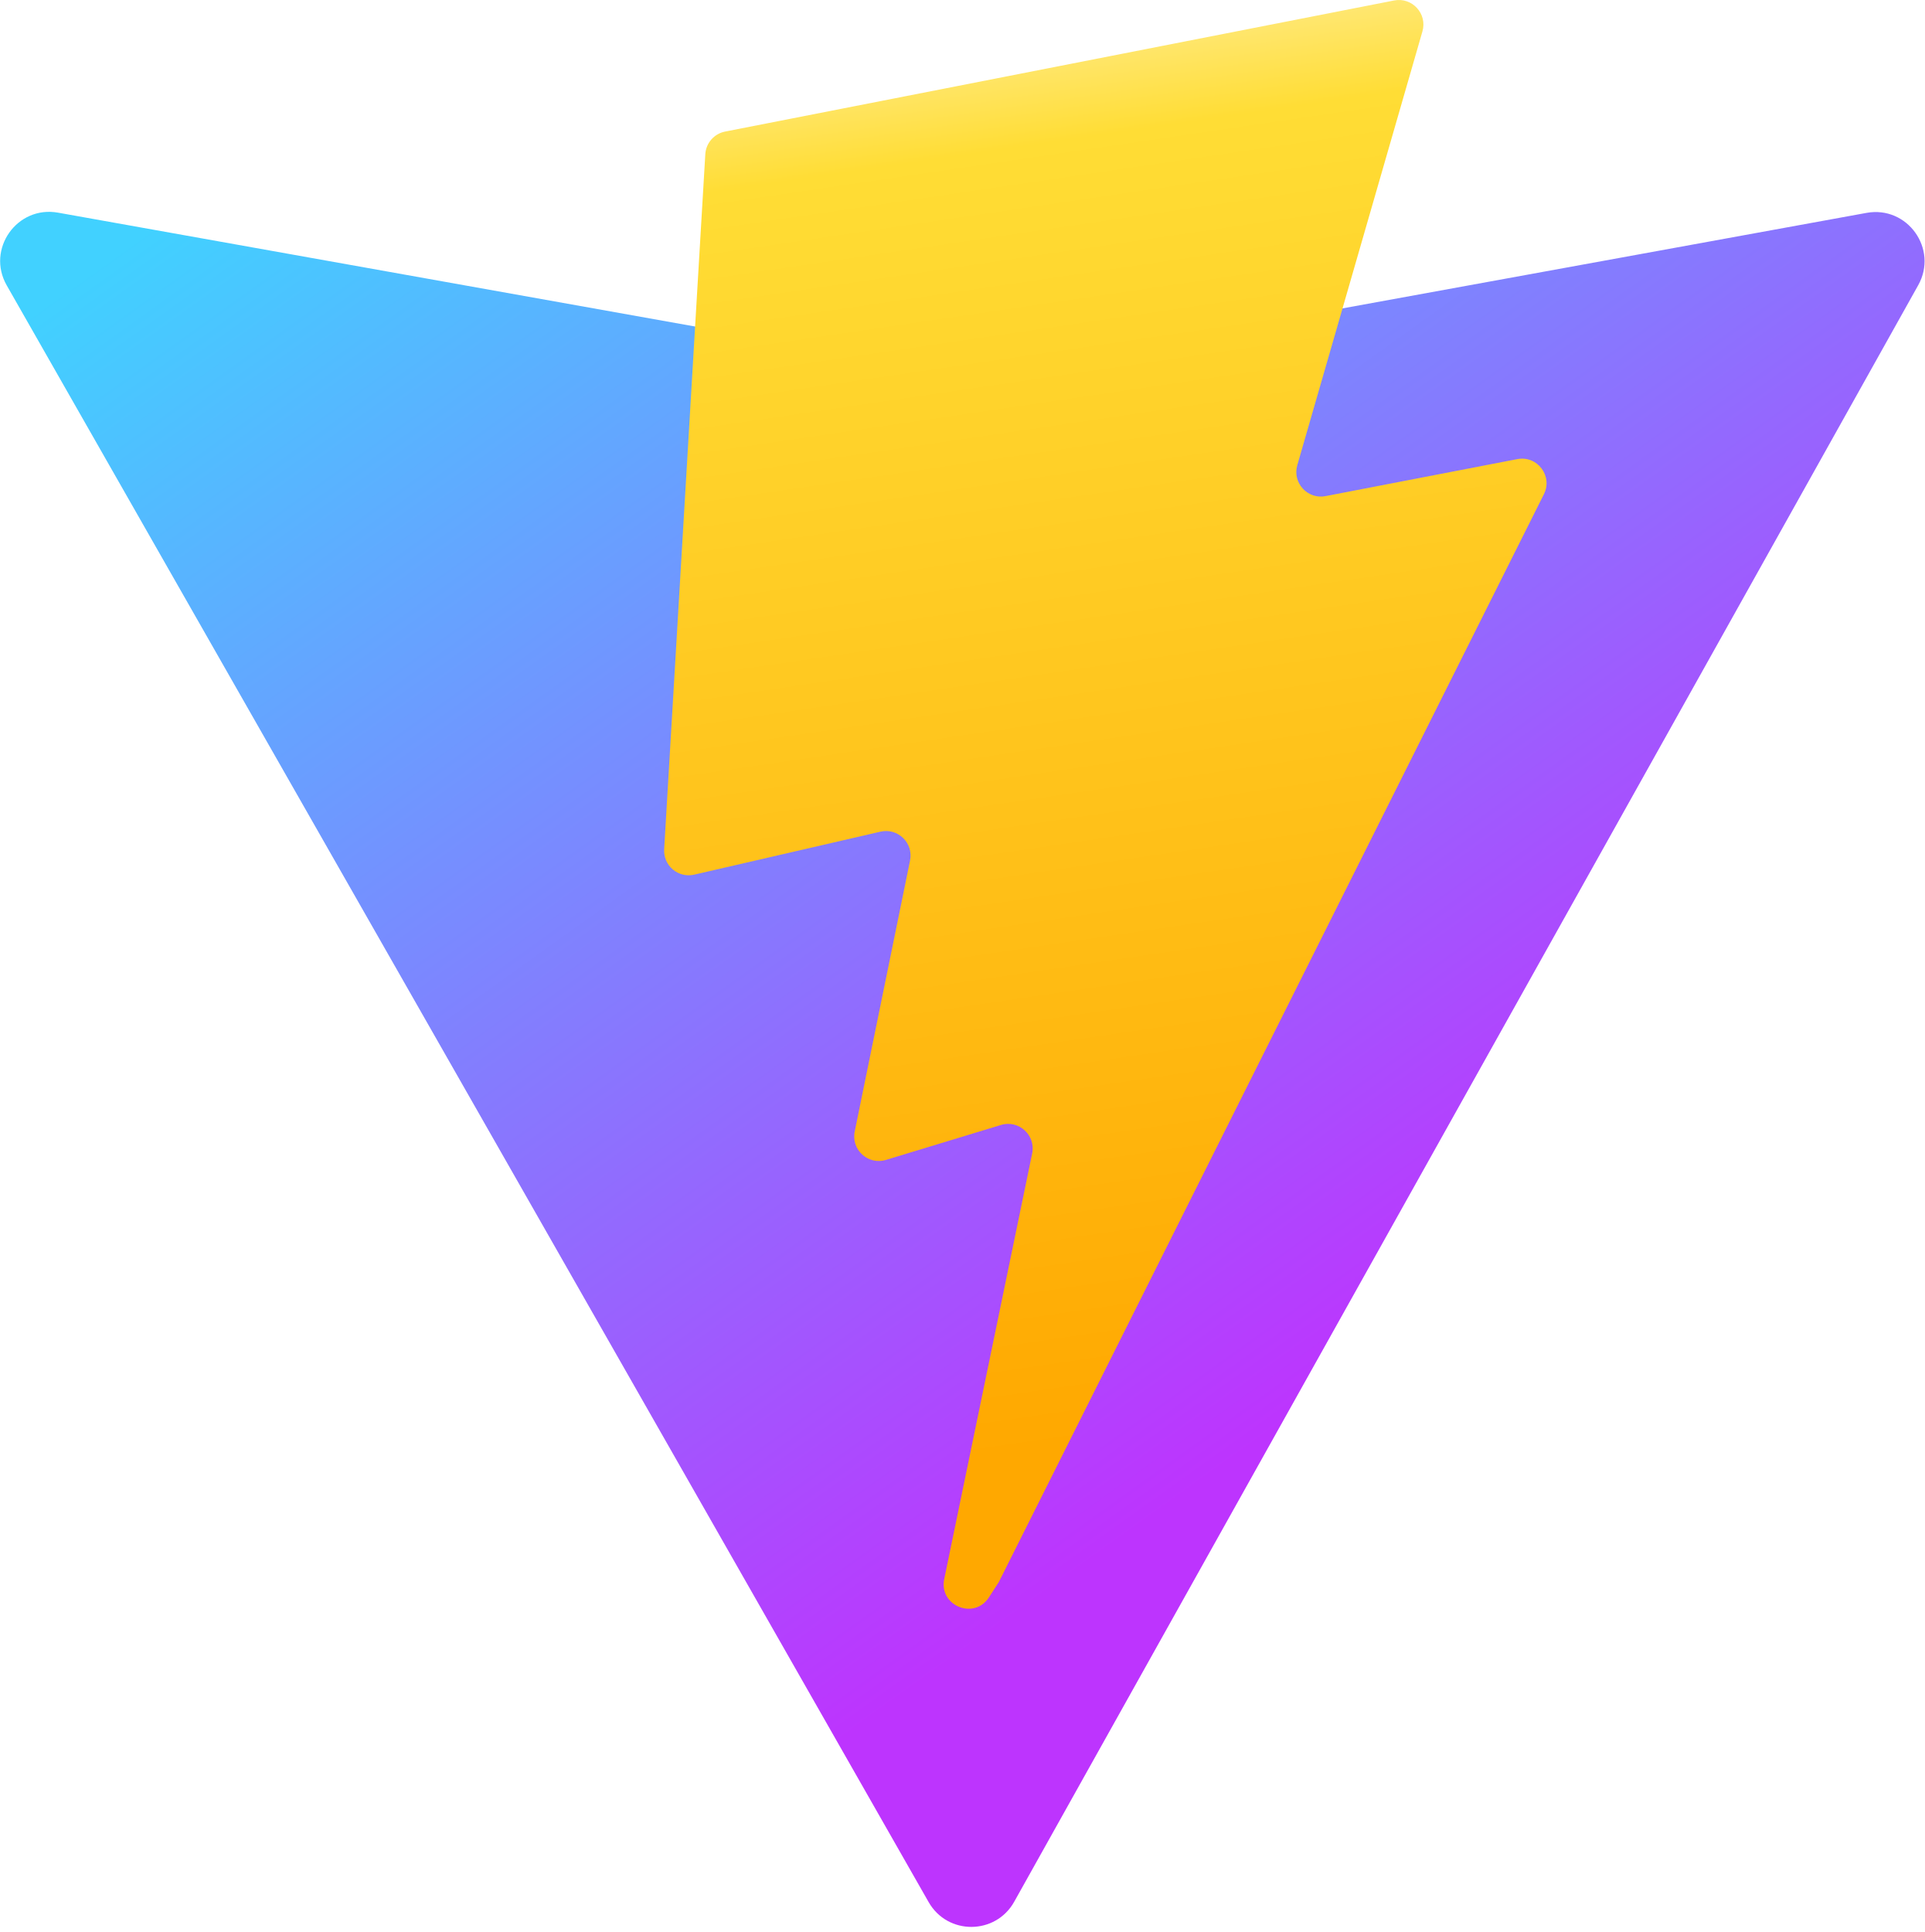
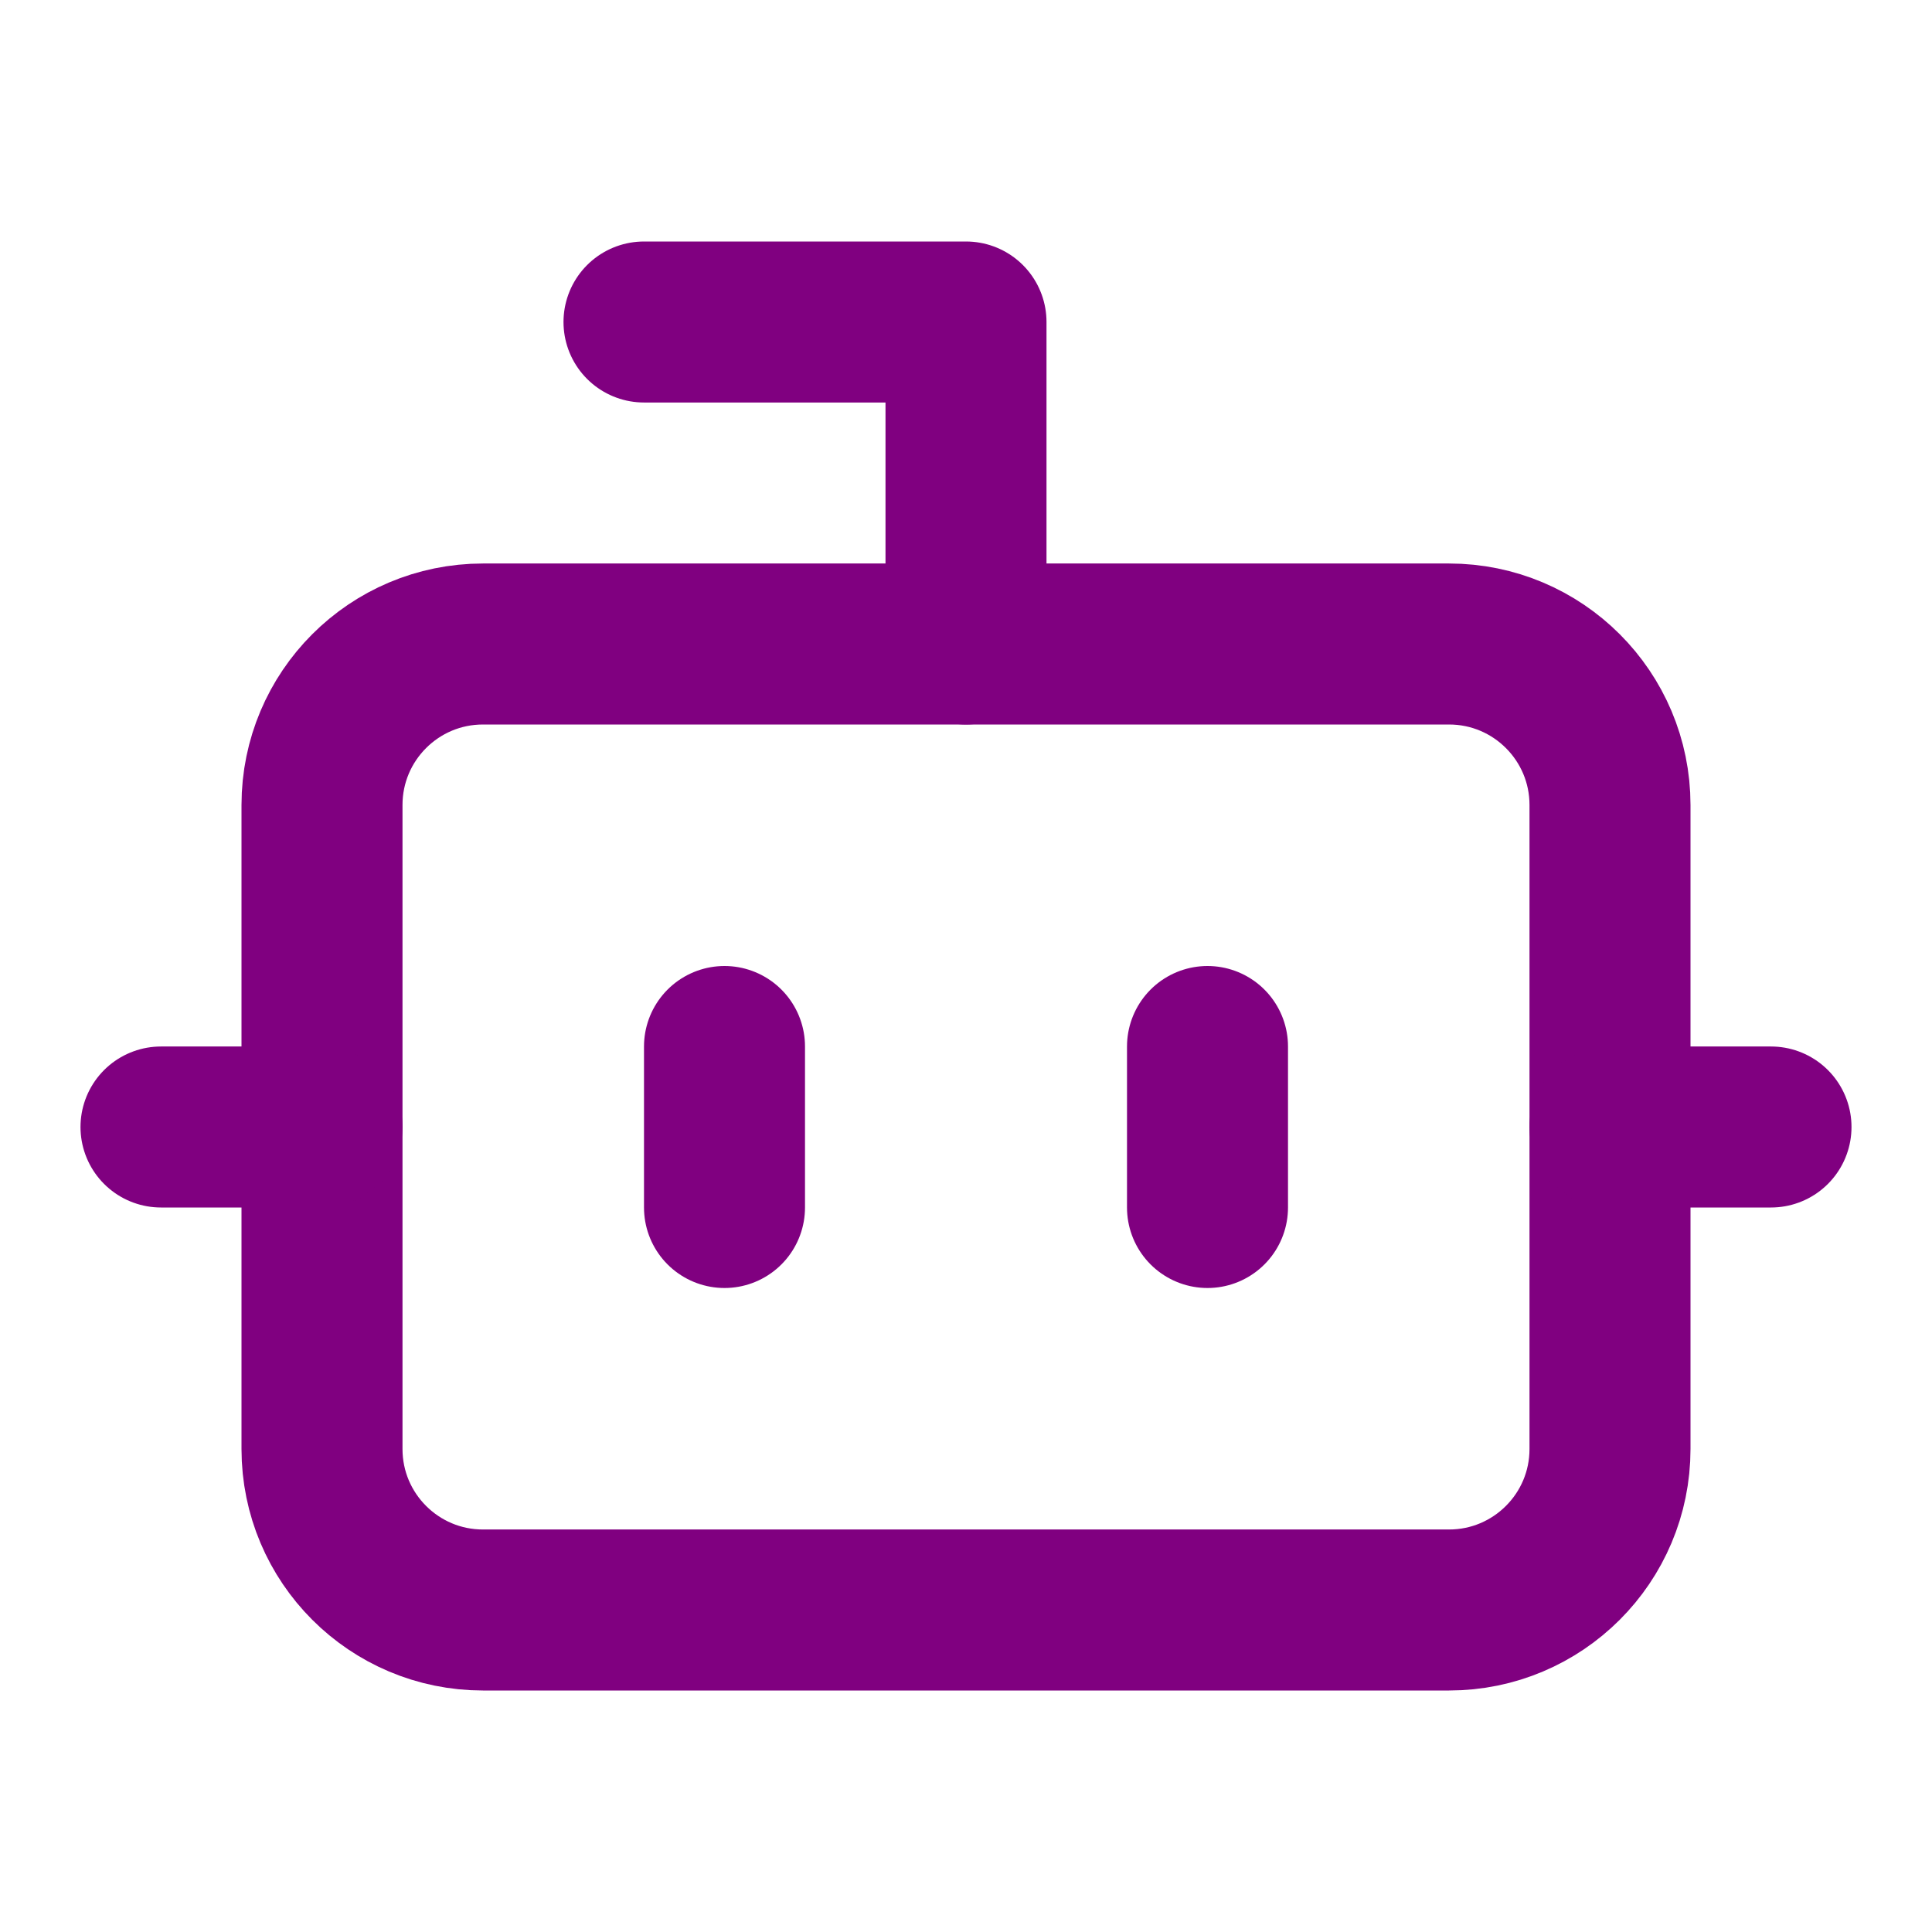
- <svg xmlns="http://www.w3.org/2000/svg" aria-hidden="true" role="img" class="iconify iconify--logos" width="31.88" height="32" preserveAspectRatio="xMidYMid meet" viewBox="0 0 256 257">
-   <defs>
-     <linearGradient id="IconifyId1813088fe1fbc01fb466" x1="-.828%" x2="57.636%" y1="7.652%" y2="78.411%">
-       <stop offset="0%" stop-color="#41D1FF" />
-       <stop offset="100%" stop-color="#BD34FE" />
-     </linearGradient>
-     <linearGradient id="IconifyId1813088fe1fbc01fb467" x1="43.376%" x2="50.316%" y1="2.242%" y2="89.03%">
-       <stop offset="0%" stop-color="#FFEA83" />
-       <stop offset="8.333%" stop-color="#FFDD35" />
-       <stop offset="100%" stop-color="#FFA800" />
-     </linearGradient>
-   </defs>
-   <path fill="url(#IconifyId1813088fe1fbc01fb466)" d="M255.153 37.938L134.897 252.976c-2.483 4.44-8.862 4.466-11.382.048L.875 37.958c-2.746-4.814 1.371-10.646 6.827-9.67l120.385 21.517a6.537 6.537 0 0 0 2.322-.004l117.867-21.483c5.438-.991 9.574 4.796 6.877 9.62Z" />
-   <path fill="url(#IconifyId1813088fe1fbc01fb467)" d="M185.432.063L96.44 17.501a3.268 3.268 0 0 0-2.634 3.014l-5.474 92.456a3.268 3.268 0 0 0 3.997 3.378l24.777-5.718c2.318-.535 4.413 1.507 3.936 3.838l-7.361 36.047c-.495 2.426 1.782 4.5 4.151 3.78l15.304-4.649c2.372-.72 4.652 1.36 4.15 3.788l-11.698 56.621c-.732 3.542 3.979 5.473 5.943 2.437l1.313-2.028l72.516-144.72c1.215-2.423-.88-5.186-3.54-4.672l-25.505 4.922c-2.396.462-4.435-1.77-3.759-4.114l16.646-57.705c.677-2.35-1.37-4.583-3.769-4.113Z" />
+ <svg xmlns="http://www.w3.org/2000/svg" width="24" height="24" viewBox="0 0 24 24" fill="none" stroke="purple" stroke-width="2" stroke-linecap="round" stroke-linejoin="round" class="lucide lucide-bot-icon lucide-bot">
+   <path d="M12 8V4H8" />
+   <rect width="16" height="12" x="4" y="8" rx="2" />
+   <path d="M2 14h2" />
+   <path d="M20 14h2" />
+   <path d="M15 13v2" />
+   <path d="M9 13v2" />
</svg>
